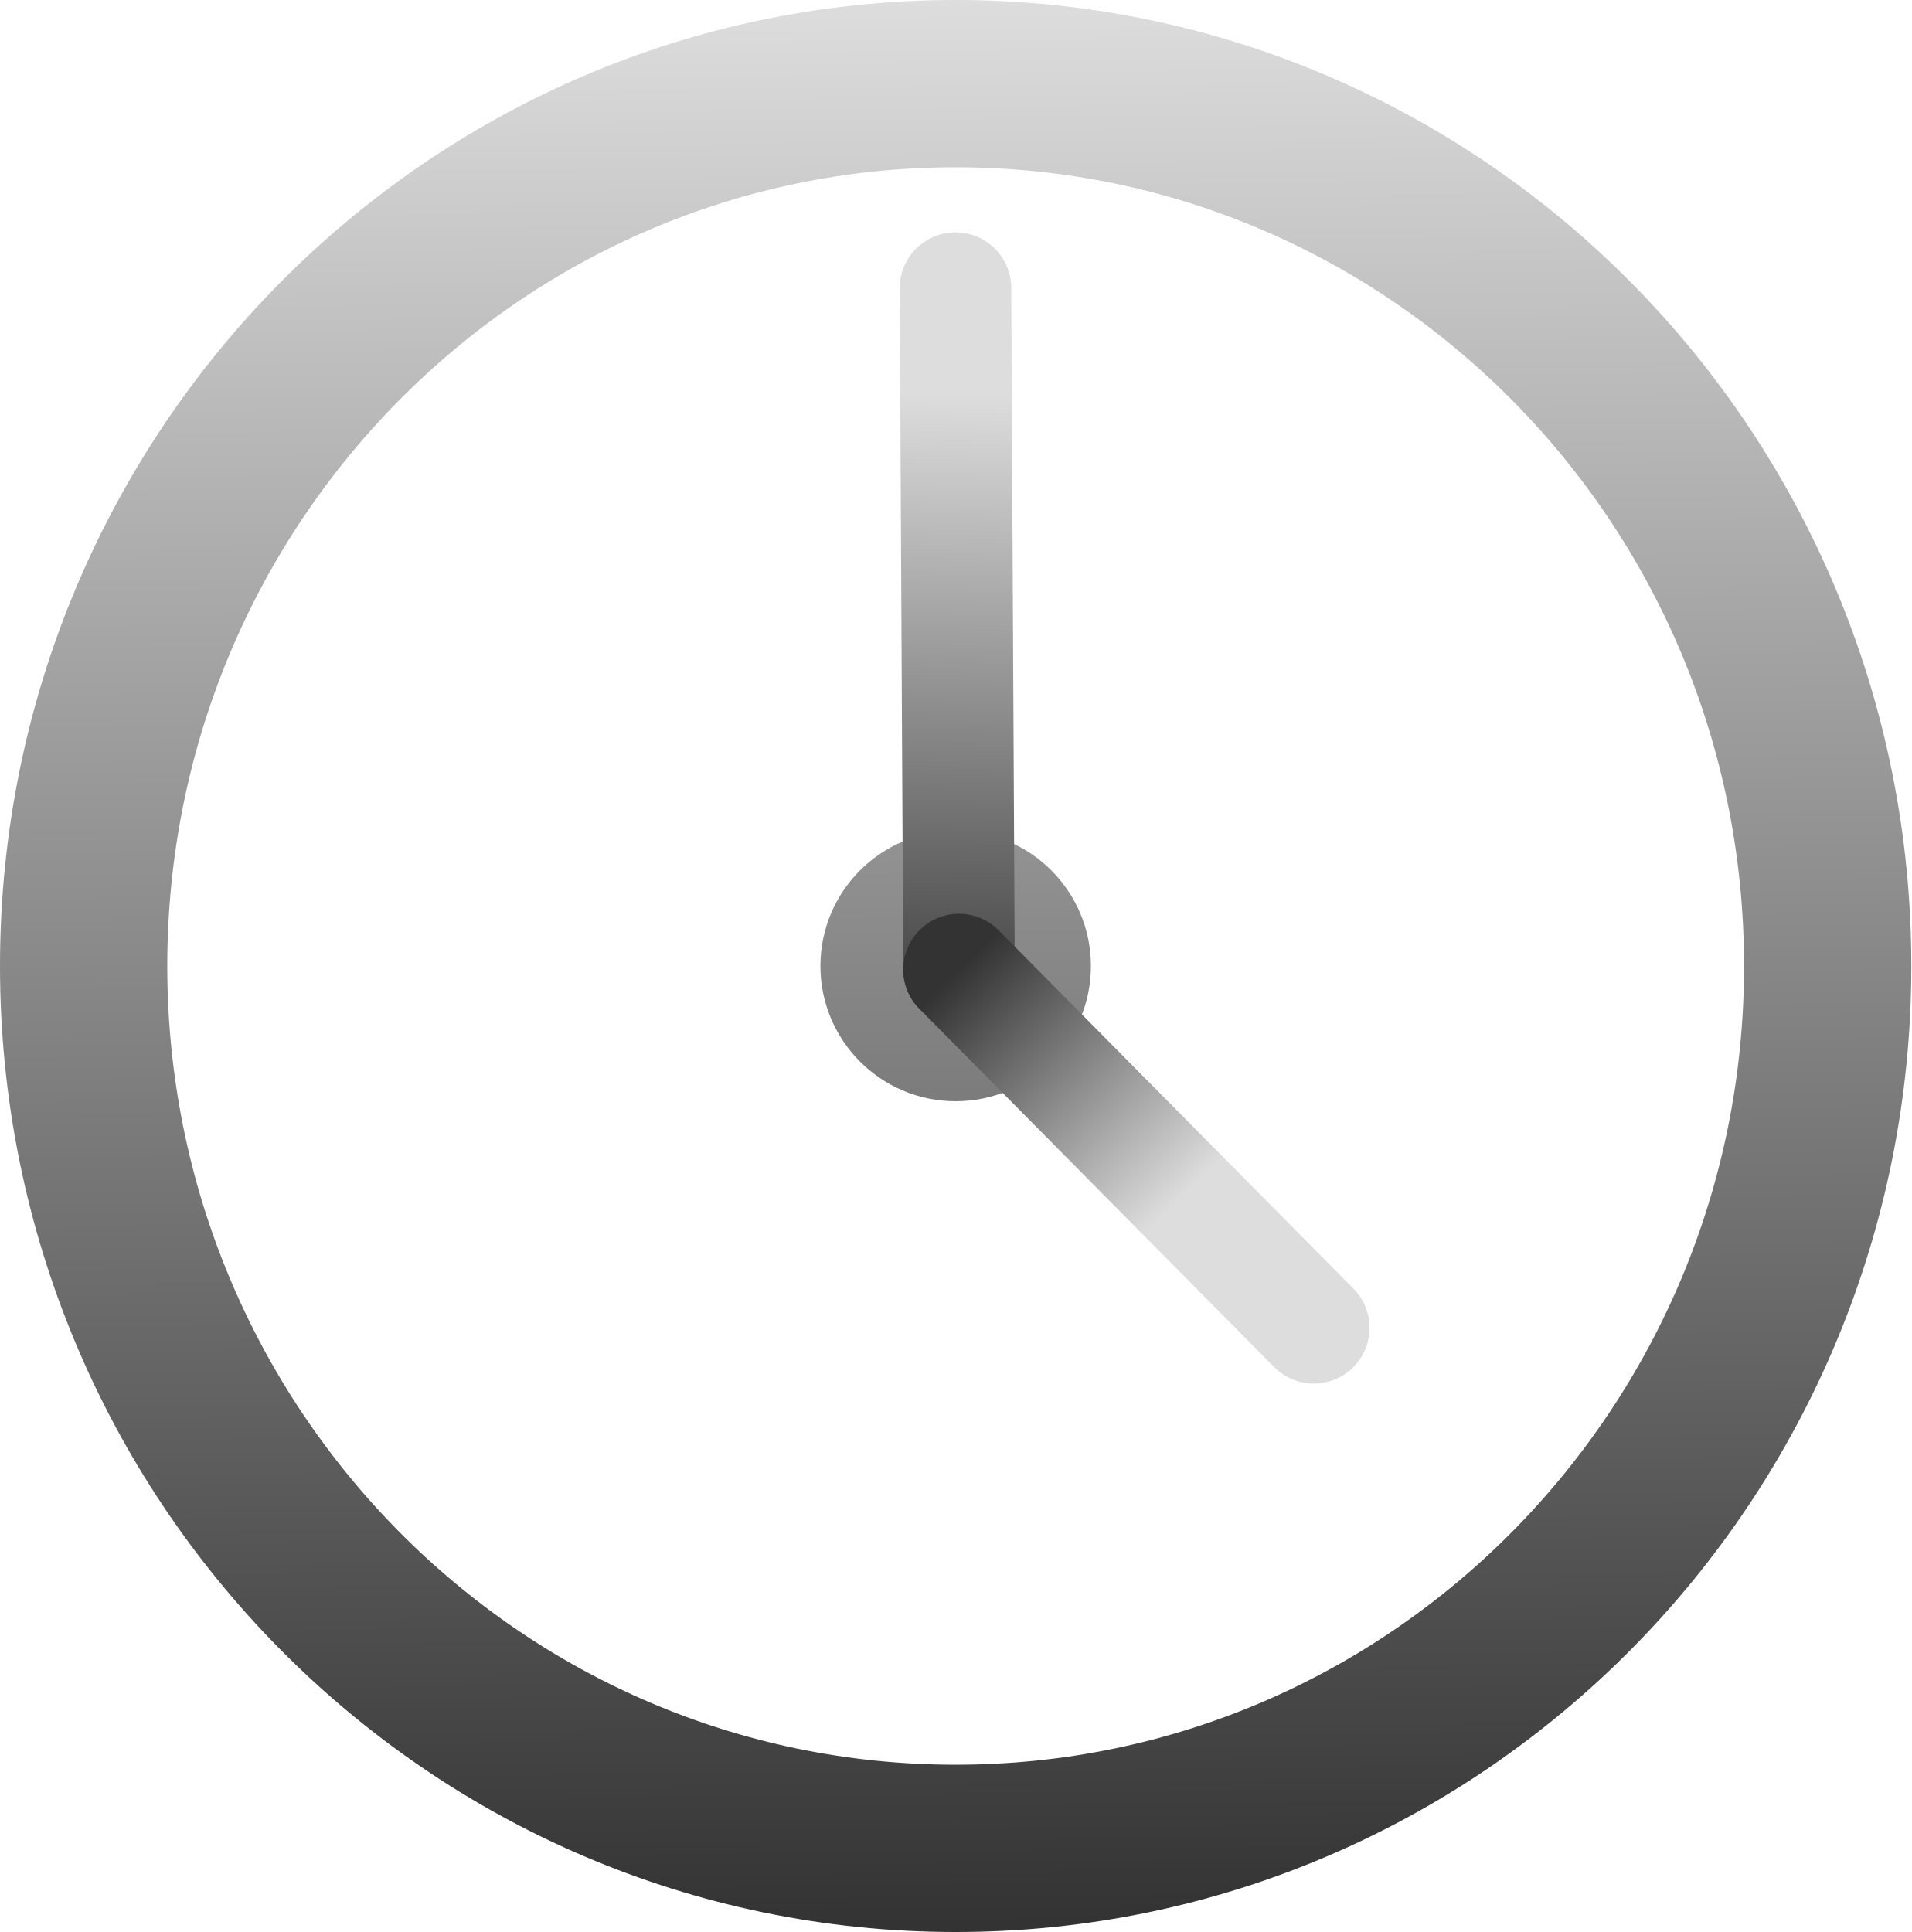
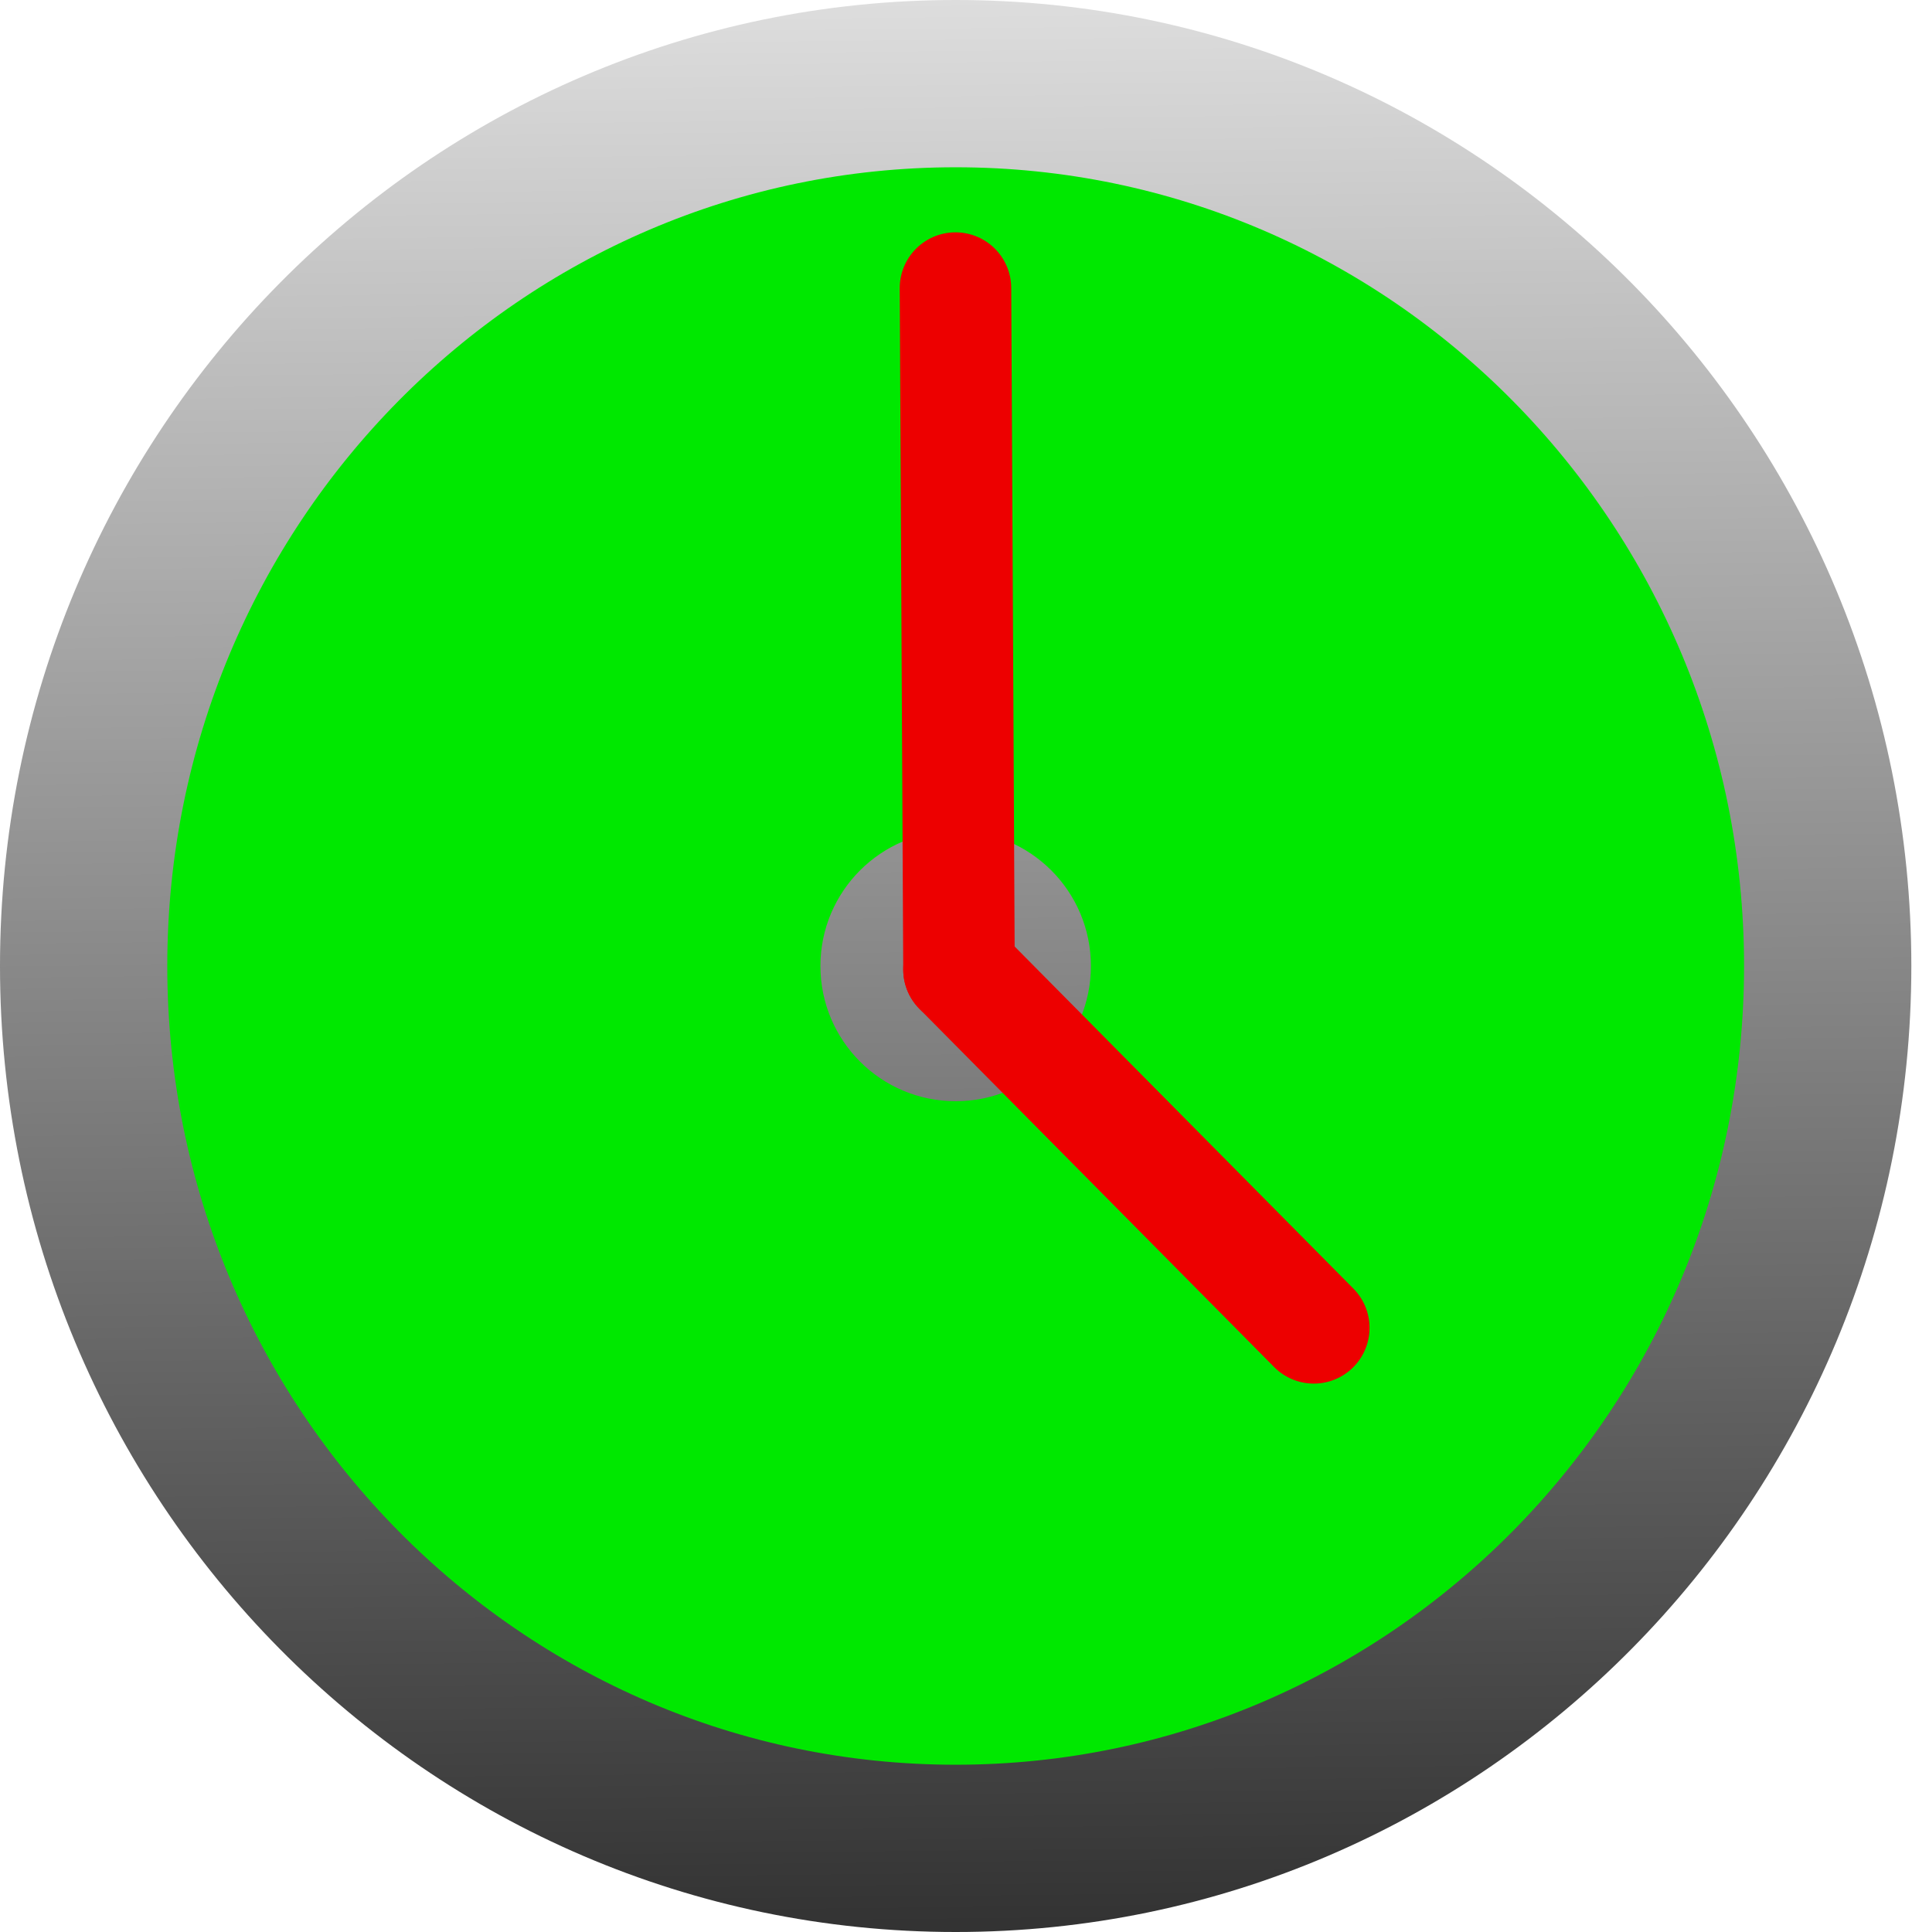
<svg xmlns="http://www.w3.org/2000/svg" xmlns:xlink="http://www.w3.org/1999/xlink" id="svg8" version="1.1" viewBox="0 0 205.66 207.894" height="207.894mm" width="205.66mm">
  <defs id="defs2">
    <linearGradient id="linearGradient855">
      <stop style="stop-color:#DDDDDD;stop-opacity:1;" offset="0" id="stop851" />
      <stop style="stop-color:#333333;stop-opacity:1" offset="1" id="stop853" />
    </linearGradient>
    <marker style="overflow:visible" id="marker8033" refX="0.0" refY="0.0" orient="auto">
      <path transform="scale(1.1) translate(1,0)" d="M 8.719,4.034 L -2.207,0.016 L 8.719,-4.002 C 6.973,-1.63 6.983,1.616 8.719,4.034 z " style="fill-rule:evenodd;stroke-width:0.625;stroke-linejoin:round;stroke:#DDDDDD;stroke-opacity:1;fill:#DDDDDD;fill-opacity:1" id="path8031" />
    </marker>
    <marker style="overflow:visible" id="marker7647" refX="0.0" refY="0.0" orient="auto">
      <path transform="scale(1.1) translate(1,0)" d="M 8.719,4.034 L -2.207,0.016 L 8.719,-4.002 C 6.973,-1.63 6.983,1.616 8.719,4.034 z " style="fill-rule:evenodd;stroke-width:0.625;stroke-linejoin:round;stroke:#DDDDDD;stroke-opacity:1;fill:#DDDDDD;fill-opacity:1" id="path7645" />
    </marker>
    <linearGradient xlink:href="#linearGradient855" id="linearGradient857" x1="103.066" y1="-2.6139251e-06" x2="105.237" y2="207.013" gradientUnits="userSpaceOnUse" />
-     <linearGradient xlink:href="#linearGradient855" id="linearGradient865" x1="102.81" y1="42.453" x2="101.26" y2="114.353" gradientUnits="userSpaceOnUse" />
-     <linearGradient xlink:href="#linearGradient855" id="linearGradient873" x1="127.078" y1="128.891" x2="103.188" y2="104.329" gradientUnits="userSpaceOnUse" />
    <linearGradient xlink:href="#linearGradient855" id="linearGradient881" x1="102.372" y1="-0.881" x2="103.288" y2="207.013" gradientUnits="userSpaceOnUse" />
    <linearGradient xlink:href="#linearGradient855" id="linearGradient889" x1="102.372" y1="-0.881" x2="103.288" y2="207.013" gradientUnits="userSpaceOnUse" />
  </defs>
-   <ellipse style="opacity:1;fill:none;fill-opacity:1;stroke:url(#linearGradient857);stroke-width:18;stroke-linecap:round;stroke-linejoin:miter;stroke-miterlimit:4;stroke-dasharray:none;stroke-opacity:1" id="path815" cx="102.83" cy="103.947" rx="93.83" ry="94.947" />
+   <ellipse style="opacity:1;fill:#00e800;fill-opacity:1;stroke:url(#linearGradient857);stroke-width:18;stroke-linecap:round;stroke-linejoin:miter;stroke-miterlimit:4;stroke-dasharray:none;stroke-opacity:1" id="path815" cx="102.83" cy="103.947" rx="93.83" ry="94.947" />
  <circle style="opacity:1;fill:url(#linearGradient889);fill-opacity:1;stroke:url(#linearGradient881);stroke-width:0;stroke-linecap:round;stroke-linejoin:miter;stroke-miterlimit:4;stroke-dasharray:none;stroke-opacity:1" id="path9117" cx="102.83" cy="103.947" r="14.552" />
-   <path style="fill:none;fill-rule:evenodd;stroke:url(#linearGradient865);stroke-width:12;stroke-linecap:round;stroke-linejoin:miter;stroke-miterlimit:4;stroke-dasharray:none;stroke-opacity:1" d="M 103.188,104.329 C 103.062,79.886 102.936,55.443 102.81,31.001" id="path9119" />
-   <path style="fill:none;fill-rule:evenodd;stroke:url(#linearGradient873);stroke-width:12;stroke-linecap:round;stroke-linejoin:miter;stroke-miterlimit:4;stroke-dasharray:none;stroke-opacity:1" d="m 103.188,104.329 c 12.725,12.851 25.45,25.702 38.176,38.554" id="path9123" />
+   <path style="fill:none;fill-rule:evenodd;stroke:#ed0000;stroke-width:12;stroke-linecap:round;stroke-linejoin:miter;stroke-miterlimit:4;stroke-dasharray:none;stroke-opacity:1" d="M 103.188,104.329 C 103.062,79.886 102.936,55.443 102.81,31.001" id="path9119" />
+   <path style="fill:none;fill-rule:evenodd;stroke:#ed0000;stroke-width:12;stroke-linecap:round;stroke-linejoin:miter;stroke-miterlimit:4;stroke-dasharray:none;stroke-opacity:1" d="m 103.188,104.329 c 12.725,12.851 25.45,25.702 38.176,38.554" id="path9123" />
  <style id="stylebodge1" type="text/css">[id^="polygon"]{fill:#DDDDDD;fill-opacity:1}</style>
  <style id="stylebodge2" type="text/css">[id^="path"]{fill:#DDDDDD;fill-opacity:1}</style>
</svg>
